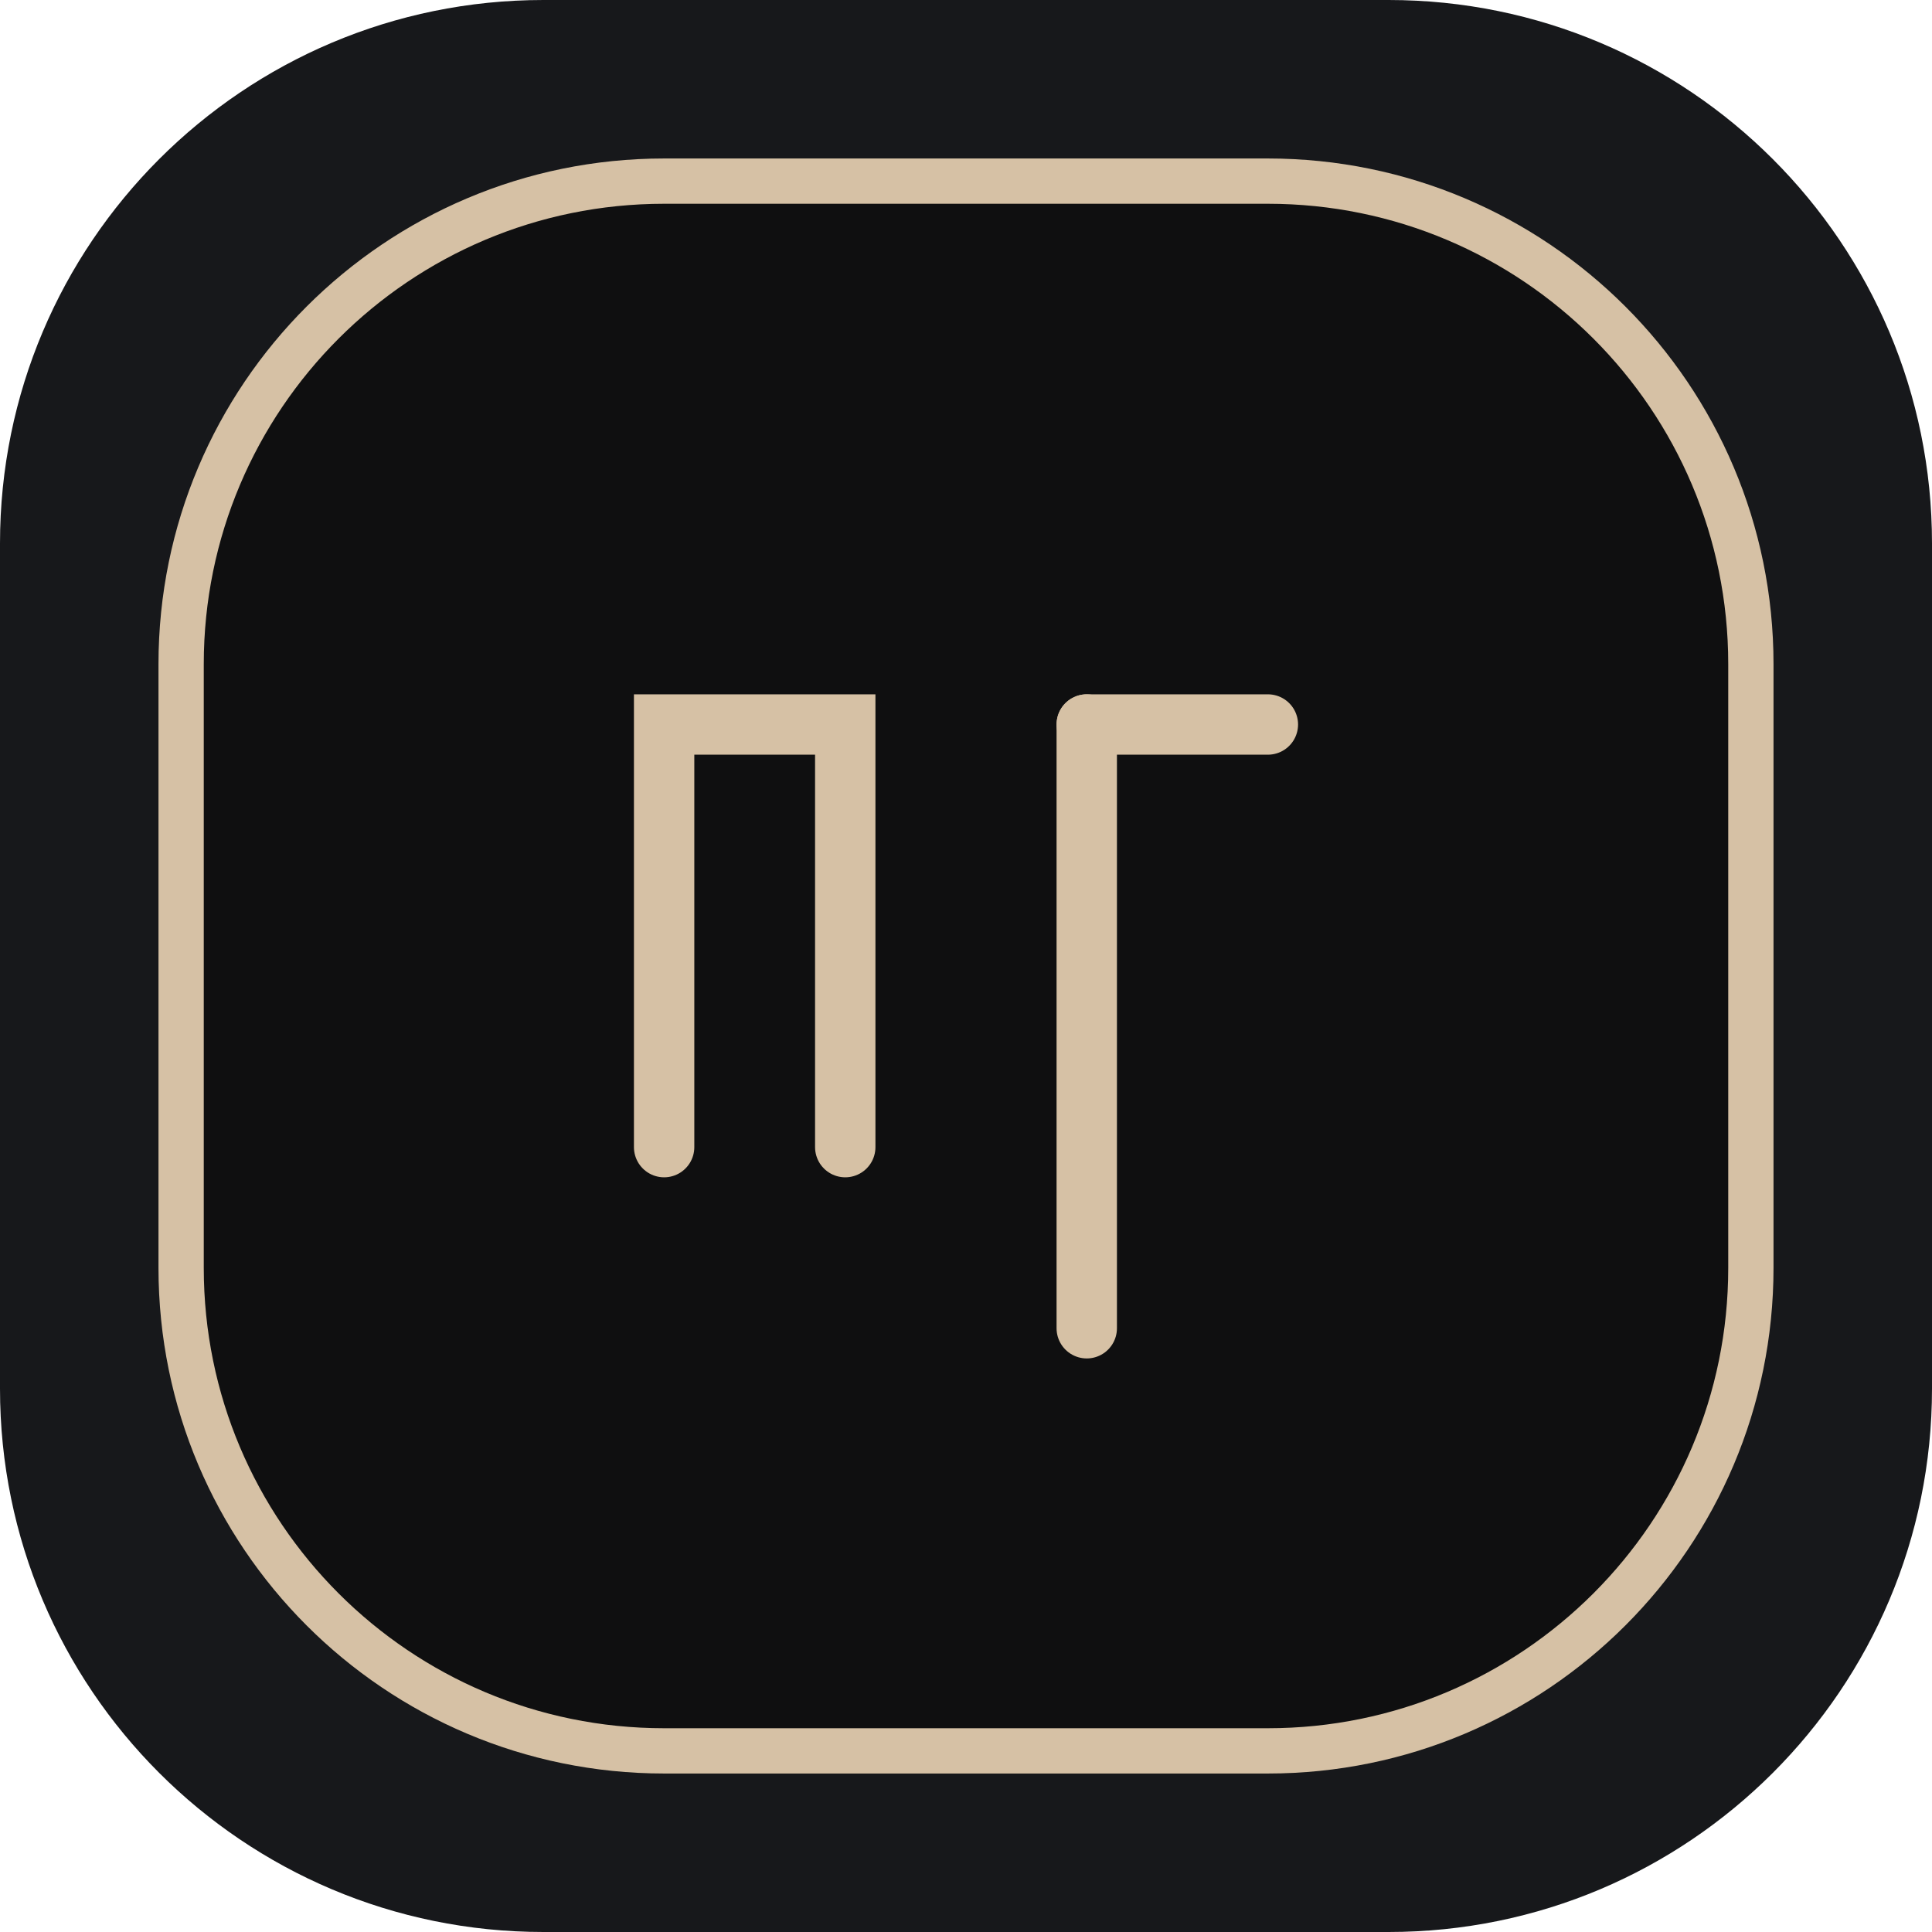
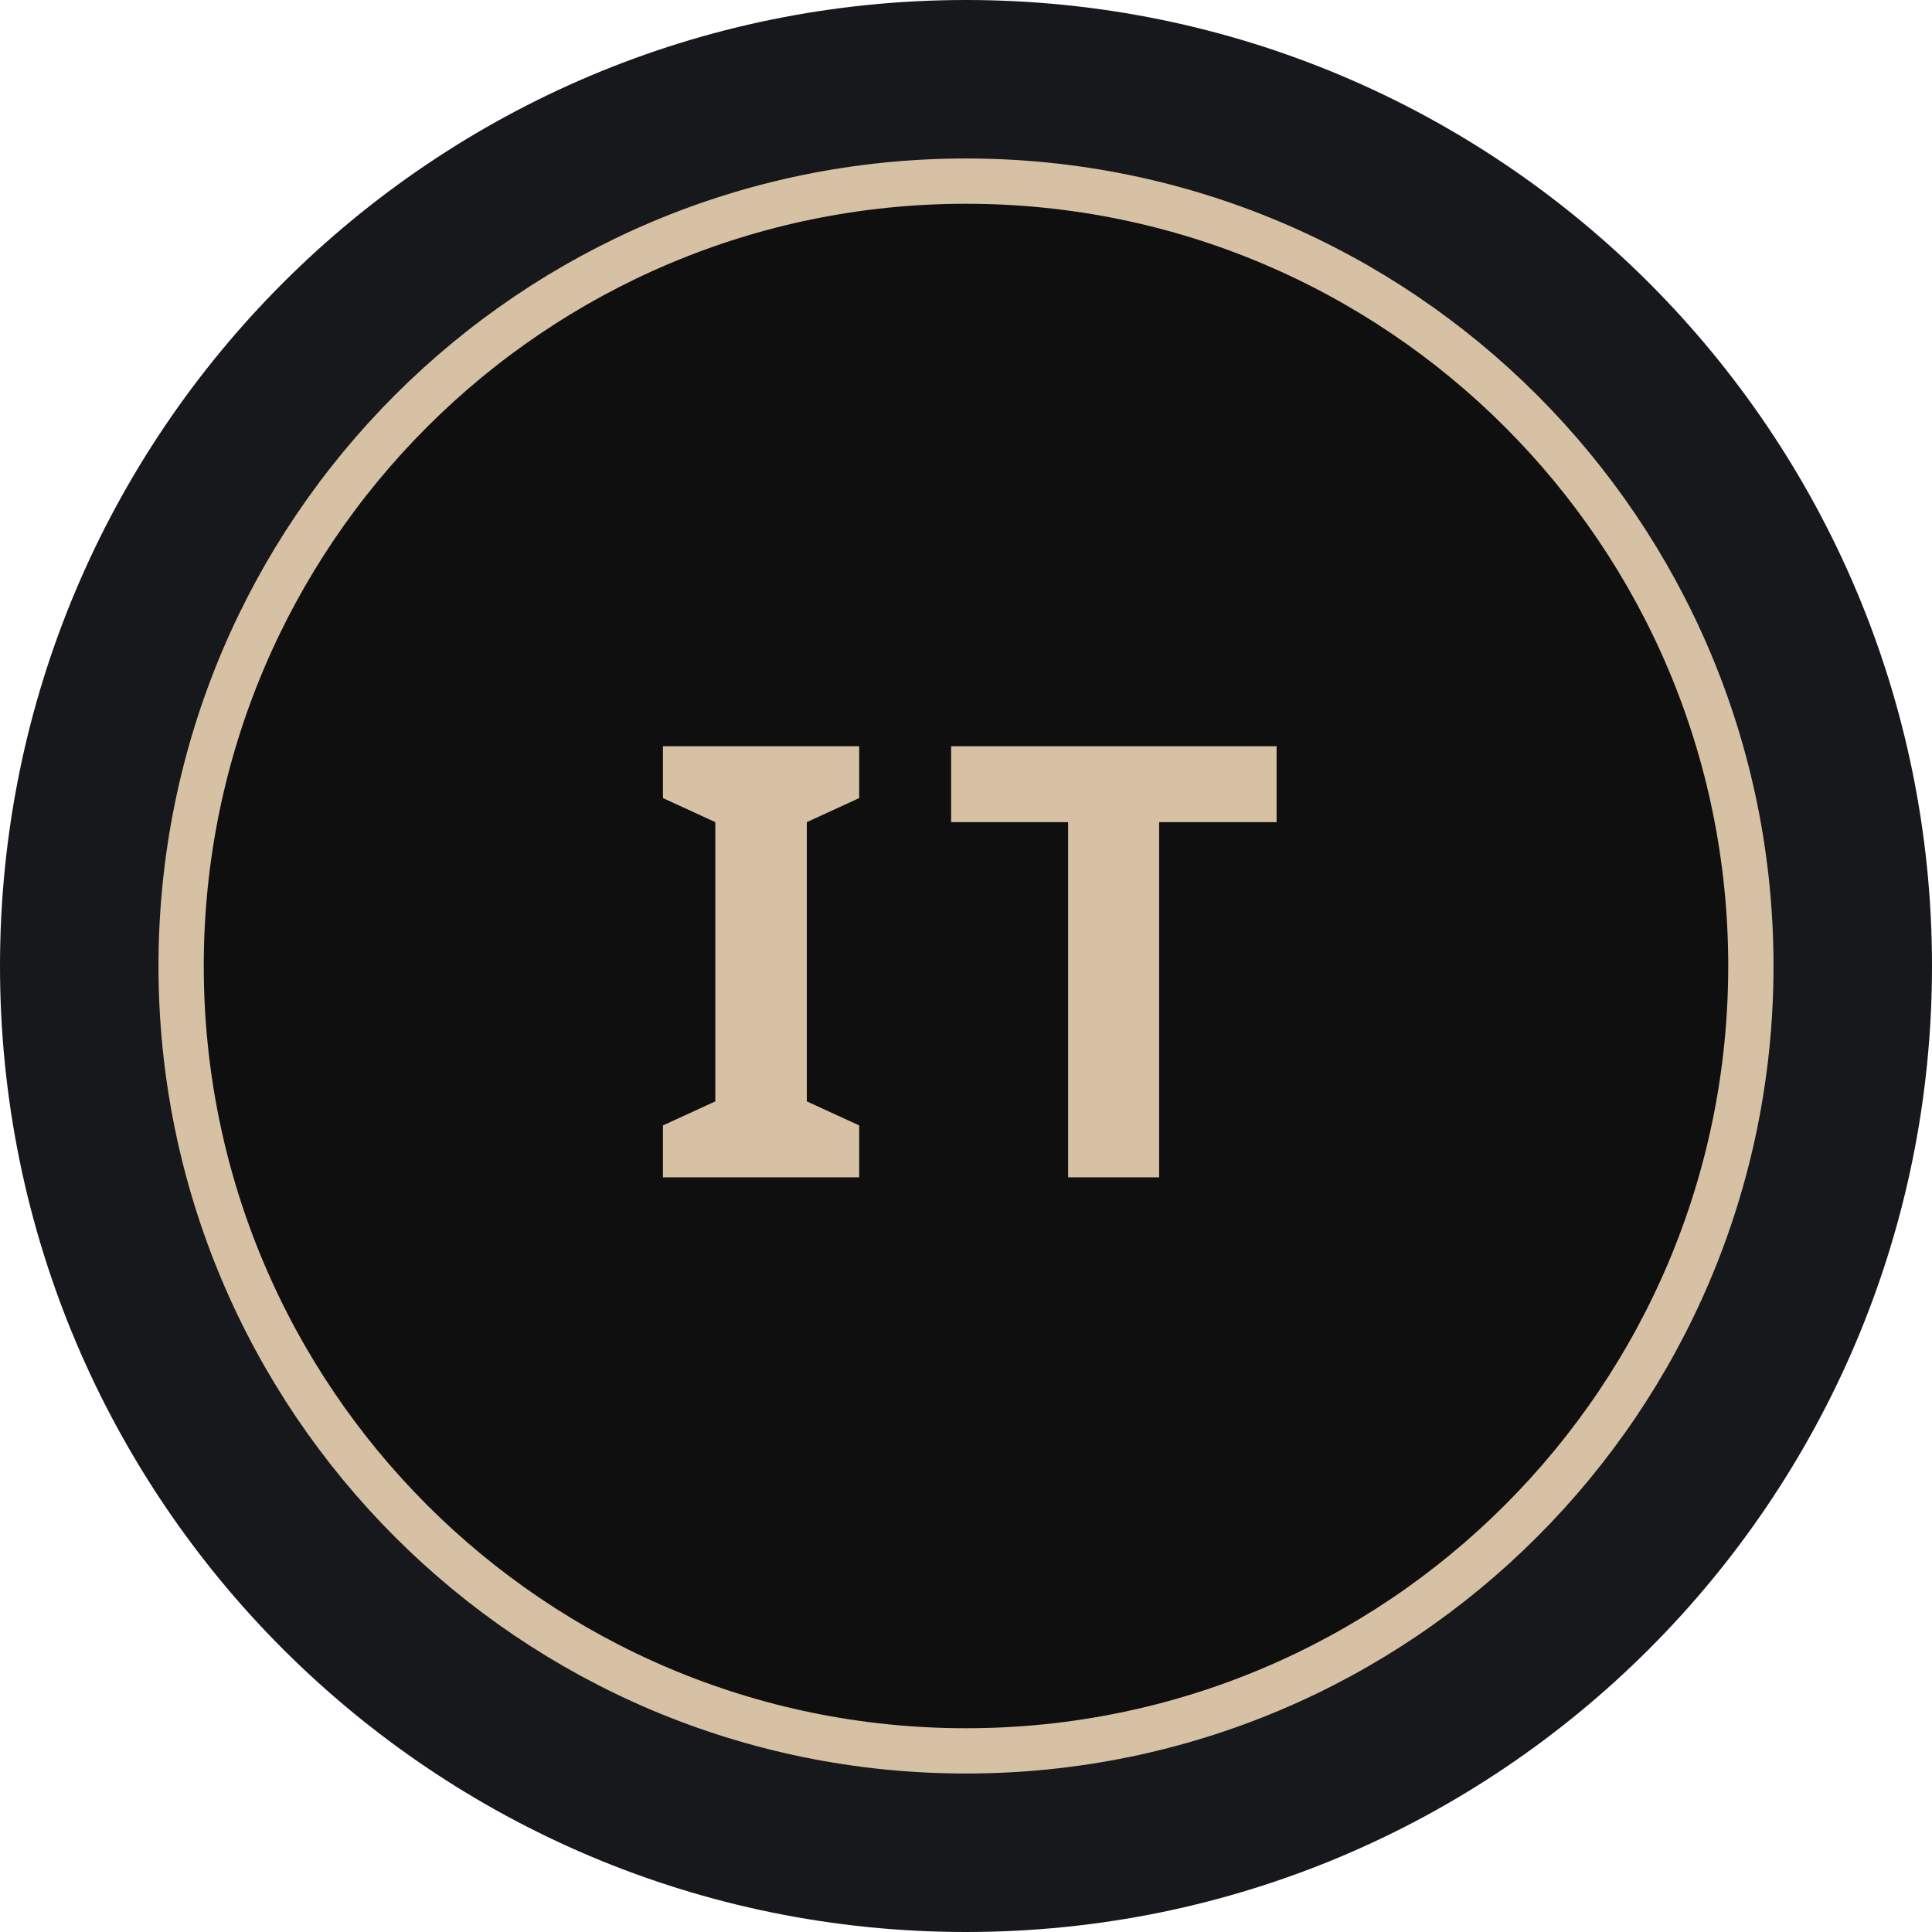
<svg xmlns="http://www.w3.org/2000/svg" width="64" height="64" viewBox="0 0 64 64" fill="none">
-   <rect width="64" height="64" rx="18" fill="#17181b" />
-   <rect x="6" y="6" width="52" height="52" rx="16" fill="#0f0f10" stroke="#d6c1a5" stroke-width="1.5" />
-   <path d="M22 38V24h6v14" stroke="#d6c1a5" stroke-width="2" stroke-linecap="round" />
-   <path d="M36 24v20" stroke="#d6c1a5" stroke-width="2" stroke-linecap="round" />
-   <path d="M42 24h-6" stroke="#d6c1a5" stroke-width="2" stroke-linecap="round" />
+   <rect width="64" height="64" rx="32" fill="#17181b" />
+   <rect x="6" y="6" width="52" height="52" rx="26" fill="#0f0f10" stroke="#d6c1a5" stroke-width="1.5" />
+   <text x="32" y="39" fill="#d6c1a5" font-size="20" font-family="Avenir Next, Bahnschrift, Segoe UI, sans-serif" font-weight="700" text-anchor="middle" letter-spacing="2">
+     IT
+   </text>
</svg>
